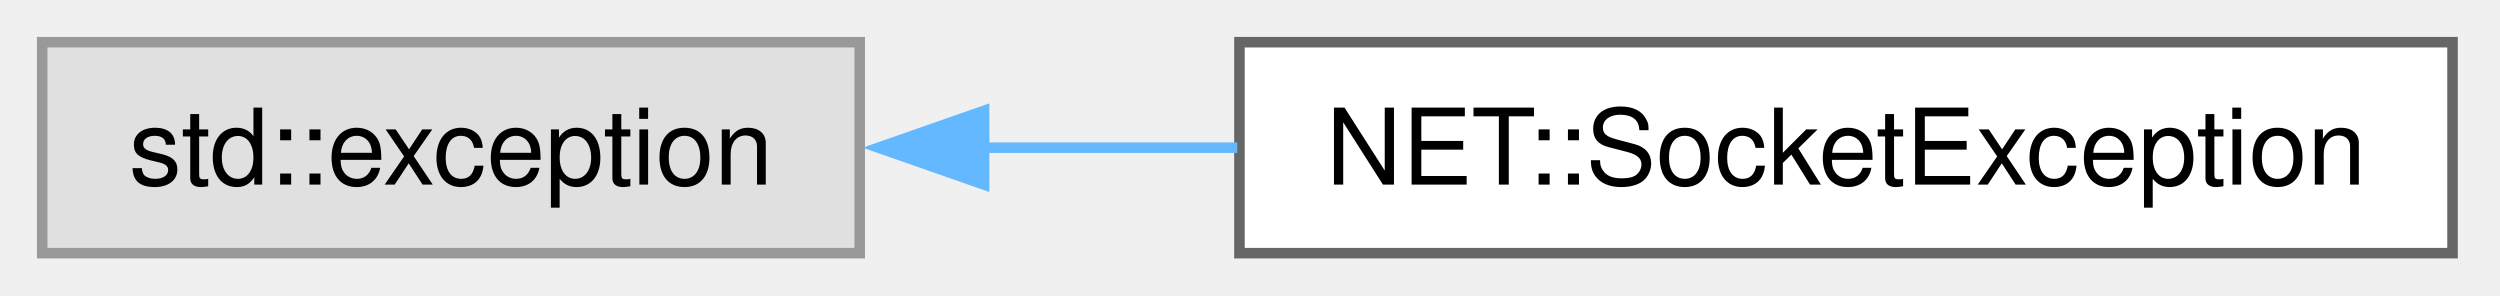
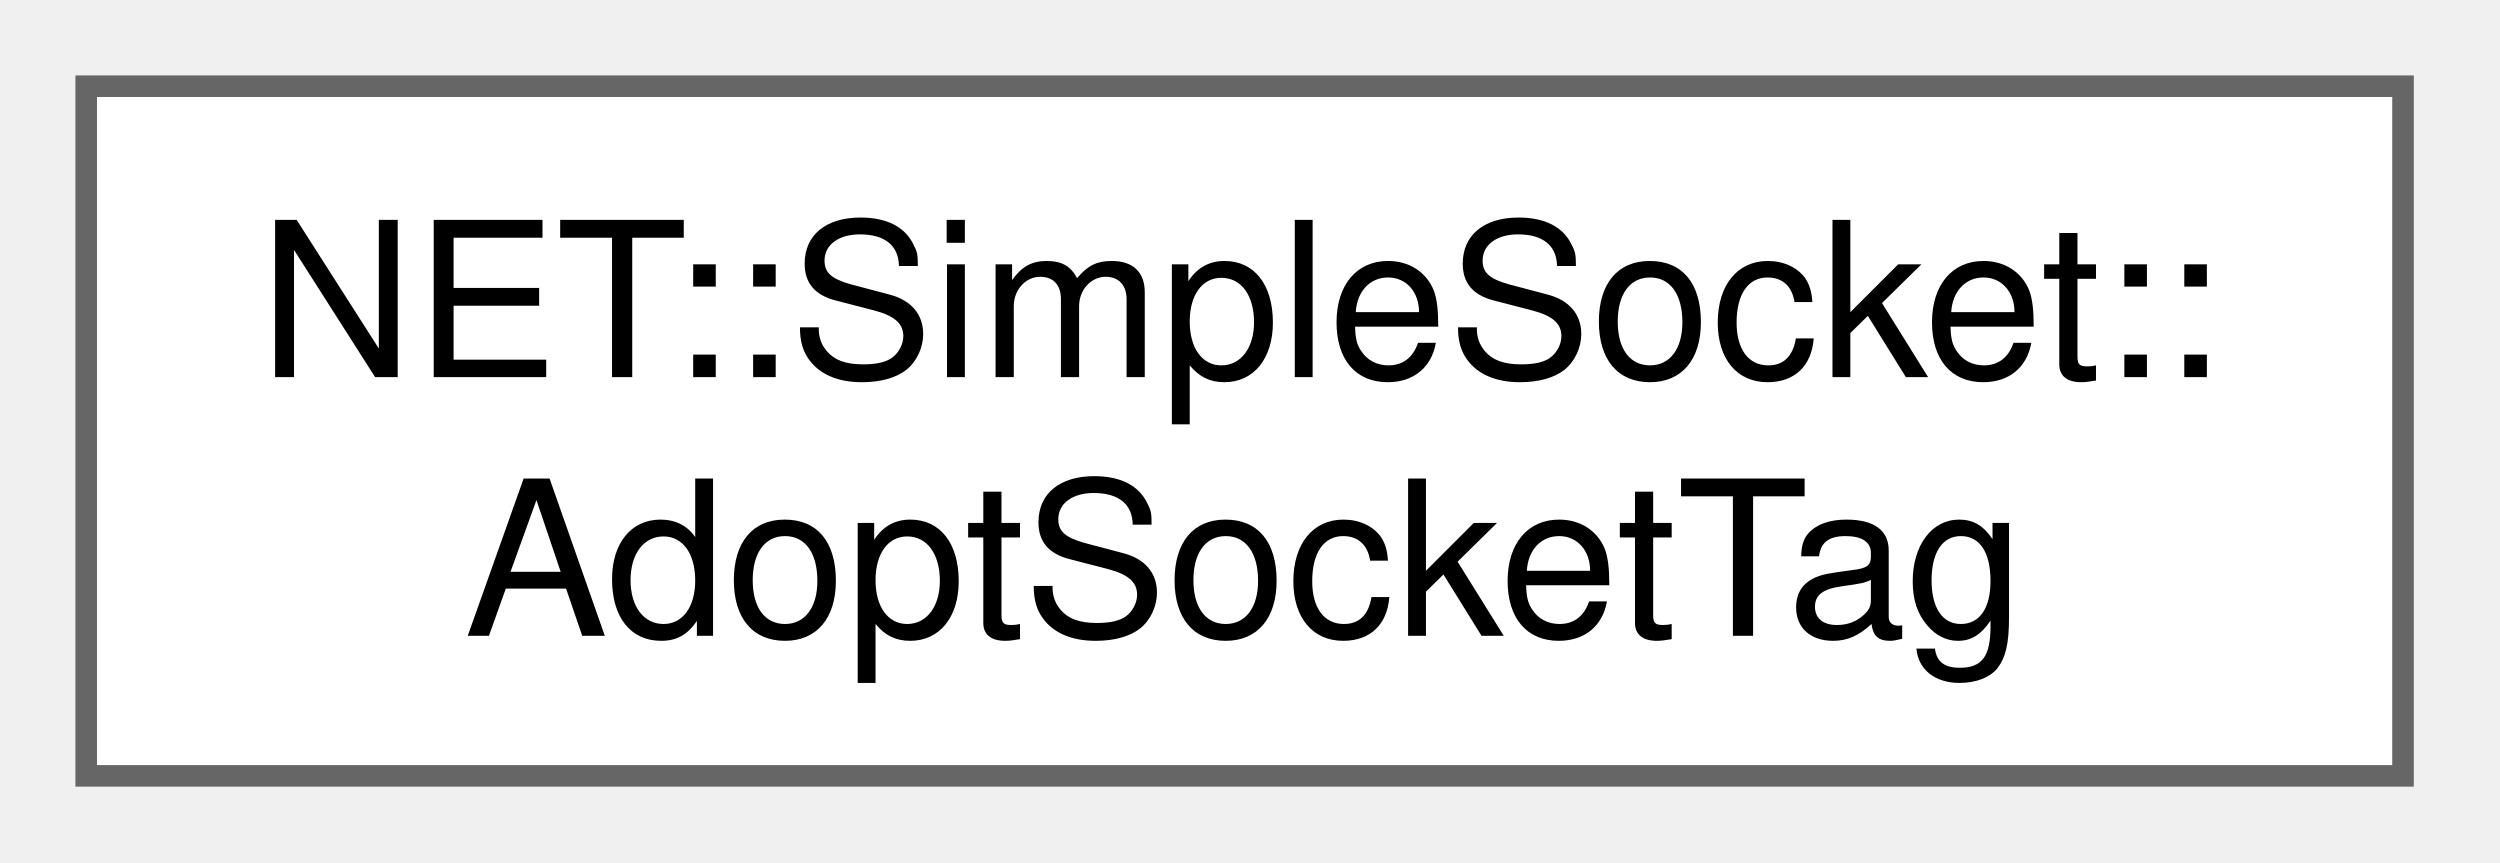
- <svg xmlns="http://www.w3.org/2000/svg" xmlns:xlink="http://www.w3.org/1999/xlink" width="237pt" height="28pt" viewBox="0.00 0.00 237.00 28.00">
-   <g id="graph0" class="graph" transform="scale(1 1) rotate(0) translate(4 24)">
+ <svg xmlns="http://www.w3.org/2000/svg" xmlns:xlink="http://www.w3.org/1999/xlink" width="116pt" height="40pt" viewBox="0.00 0.00 116.00 40.00">
+   <g id="graph0" class="graph" transform="scale(1 1) rotate(0) translate(4 36)">
    <g id="Node000000" class="node">
      <g id="a_Node000000">
-         <a xlink:title=" ">
-           <polygon fill="#e0e0e0" stroke="#999999" points="77.5,-20 0,-20 0,0 77.5,0 77.5,-20" />
-           <text xml:space="preserve" text-anchor="middle" x="38.75" y="-6.5" font-family="Helvetica,sans-Serif" font-size="10.00">std::exception</text>
-         </a>
-       </g>
-     </g>
-     <g id="Node000001" class="node">
-       <g id="a_Node000001">
-         <a xlink:href="classNET_1_1SocketException.html" target="_top" xlink:title="Signals a problem with the execution of a socket call.">
-           <polygon fill="white" stroke="#666666" points="228.5,-20 113.5,-20 113.5,0 228.5,0 228.5,-20" />
-           <text xml:space="preserve" text-anchor="middle" x="171" y="-6.5" font-family="Helvetica,sans-Serif" font-size="10.00">NET::SocketException</text>
-         </a>
-       </g>
-     </g>
-     <g id="edge10_Node000000_Node000001" class="edge">
-       <g id="a_edge10_Node000000_Node000001">
-         <a xlink:title=" ">
-           <path fill="none" stroke="#63b8ff" d="M89.07,-10C96.98,-10 105.22,-10 113.29,-10" />
-           <polygon fill="#63b8ff" stroke="#63b8ff" points="89.29,-6.5 79.29,-10 89.29,-13.5 89.29,-6.5" />
+         <a xlink:href="structNET_1_1SimpleSocket_1_1AdoptSocketTag.html" target="_top" xlink:title="used to safely adopt internal socket descriptor">
+           <polygon fill="white" stroke="#666666" points="107.5,-32 0,-32 0,0 107.5,0 107.5,-32" />
+           <text xml:space="preserve" text-anchor="start" x="8" y="-18.5" font-family="Helvetica,sans-Serif" font-size="10.00">NET::SimpleSocket::</text>
+           <text xml:space="preserve" text-anchor="middle" x="53.75" y="-6.5" font-family="Helvetica,sans-Serif" font-size="10.00">AdoptSocketTag</text>
        </a>
      </g>
    </g>
  </g>
</svg>
